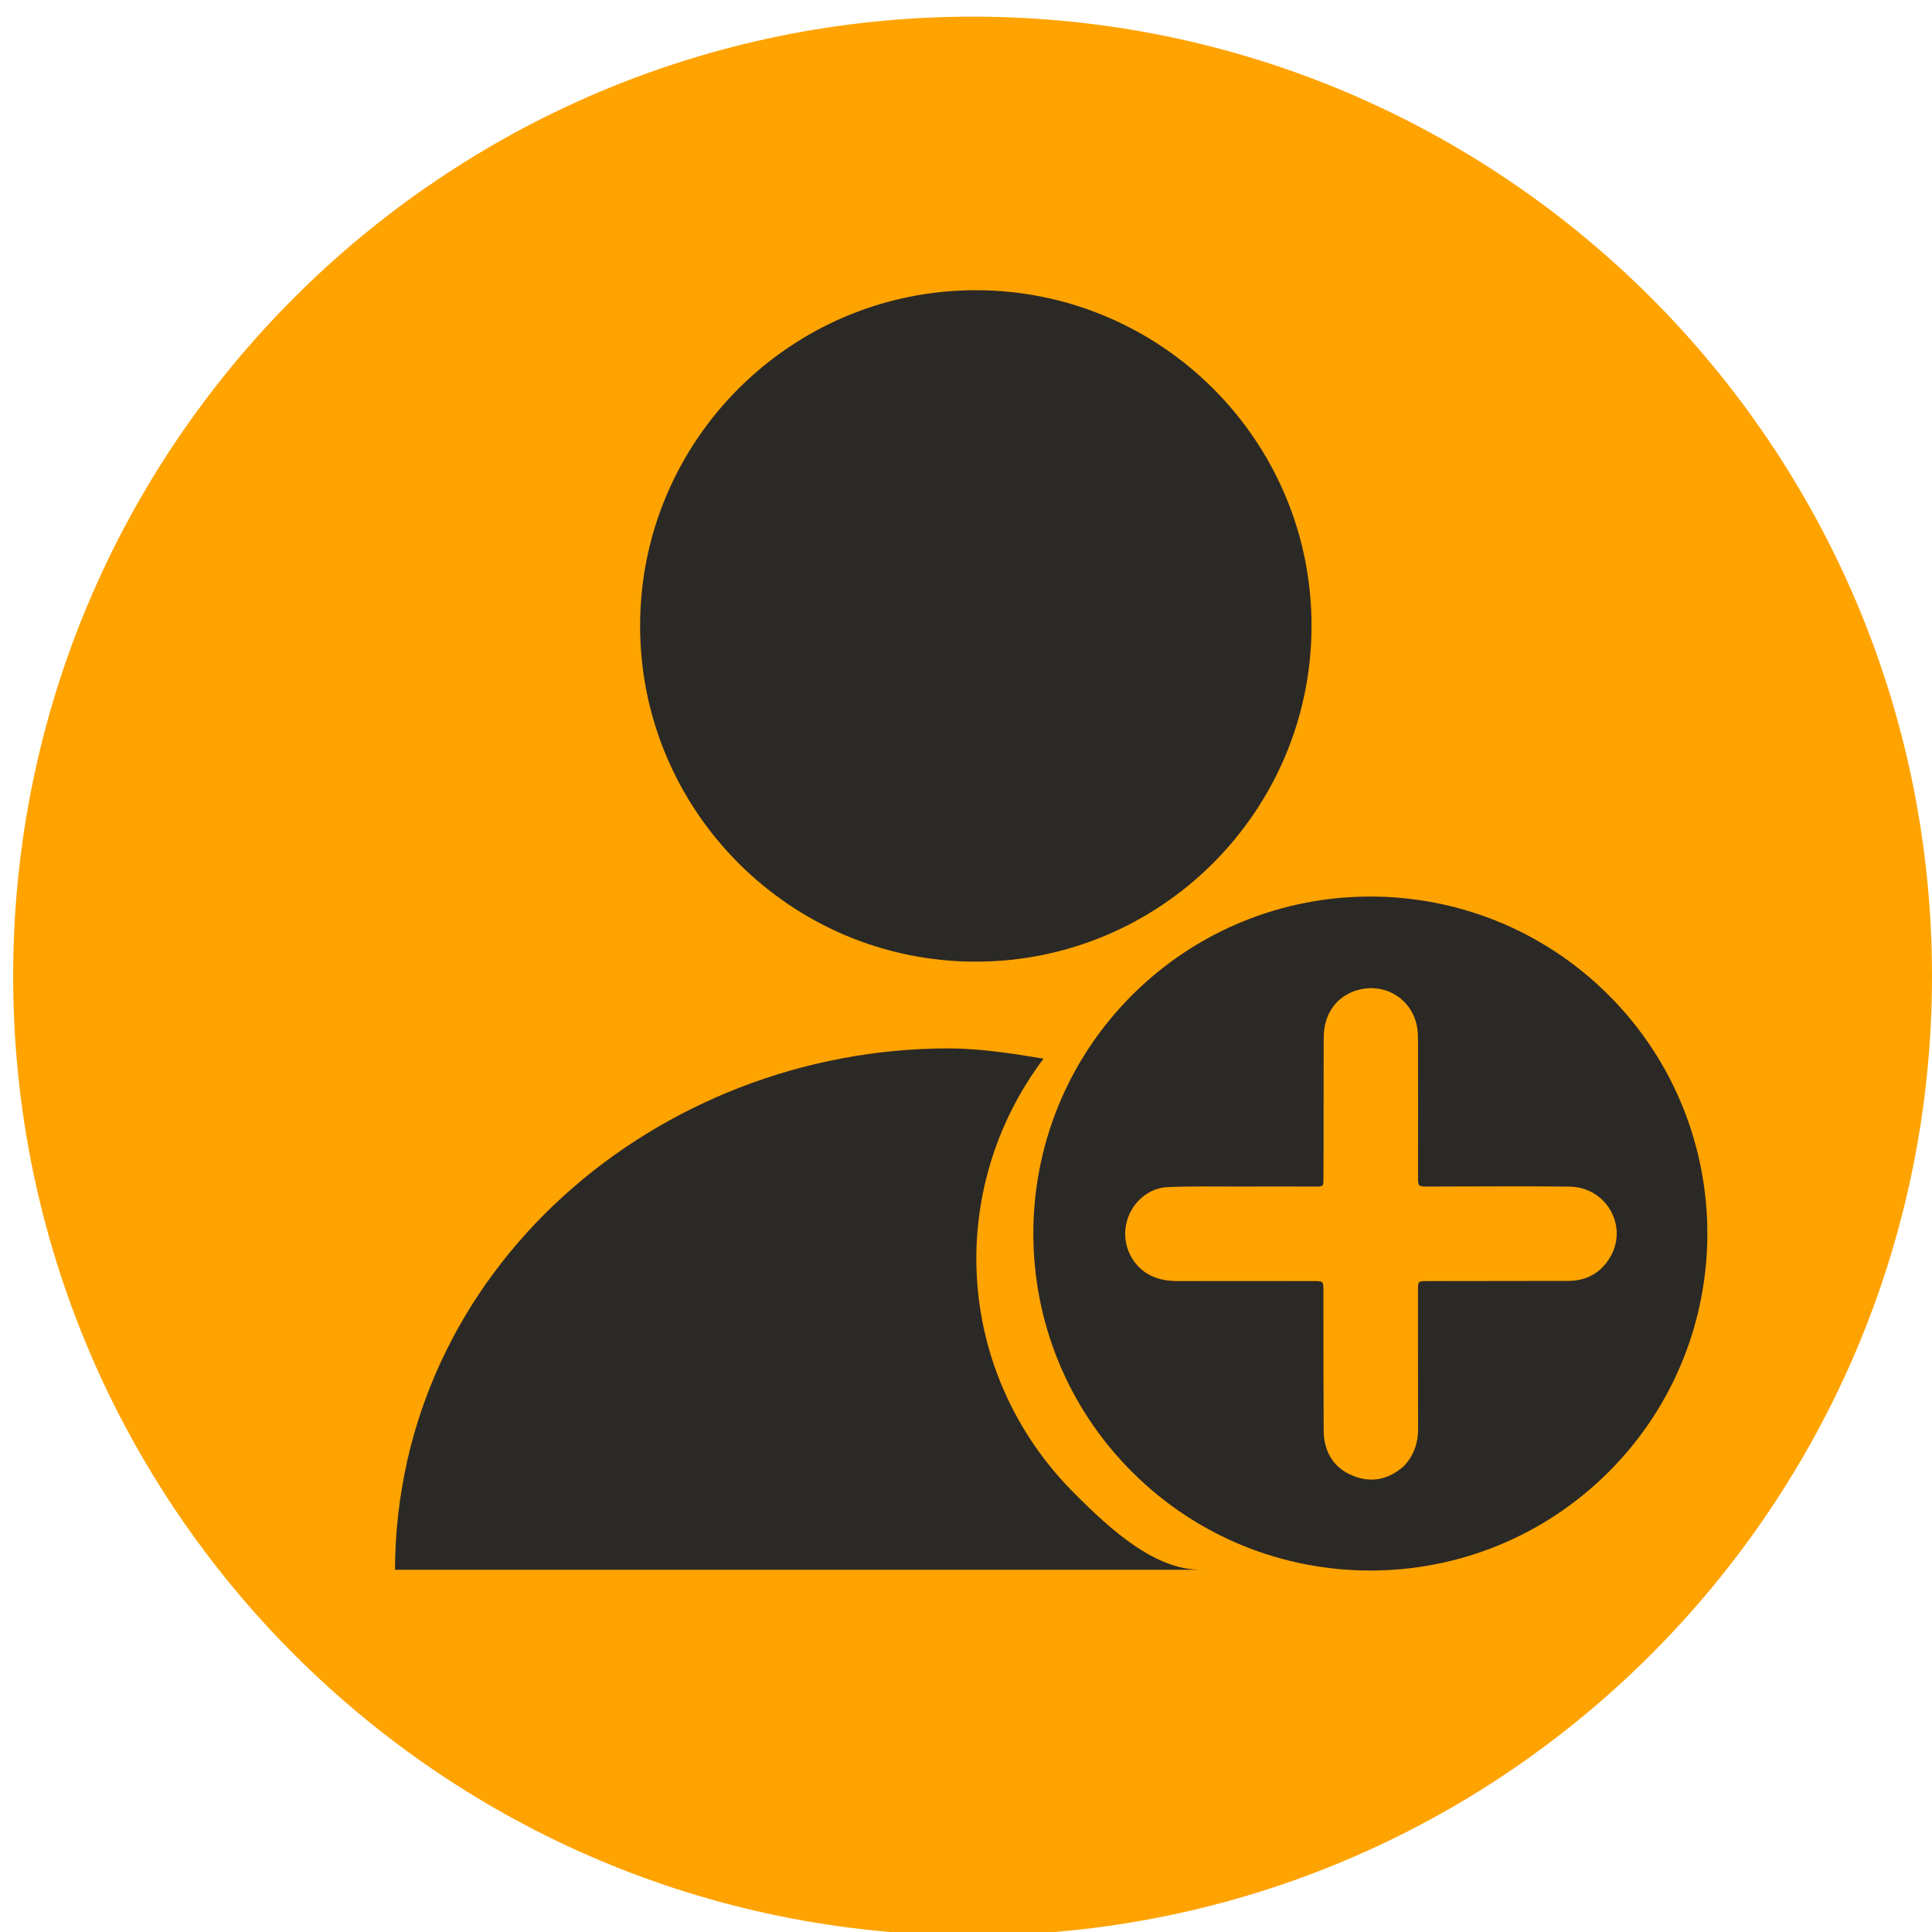
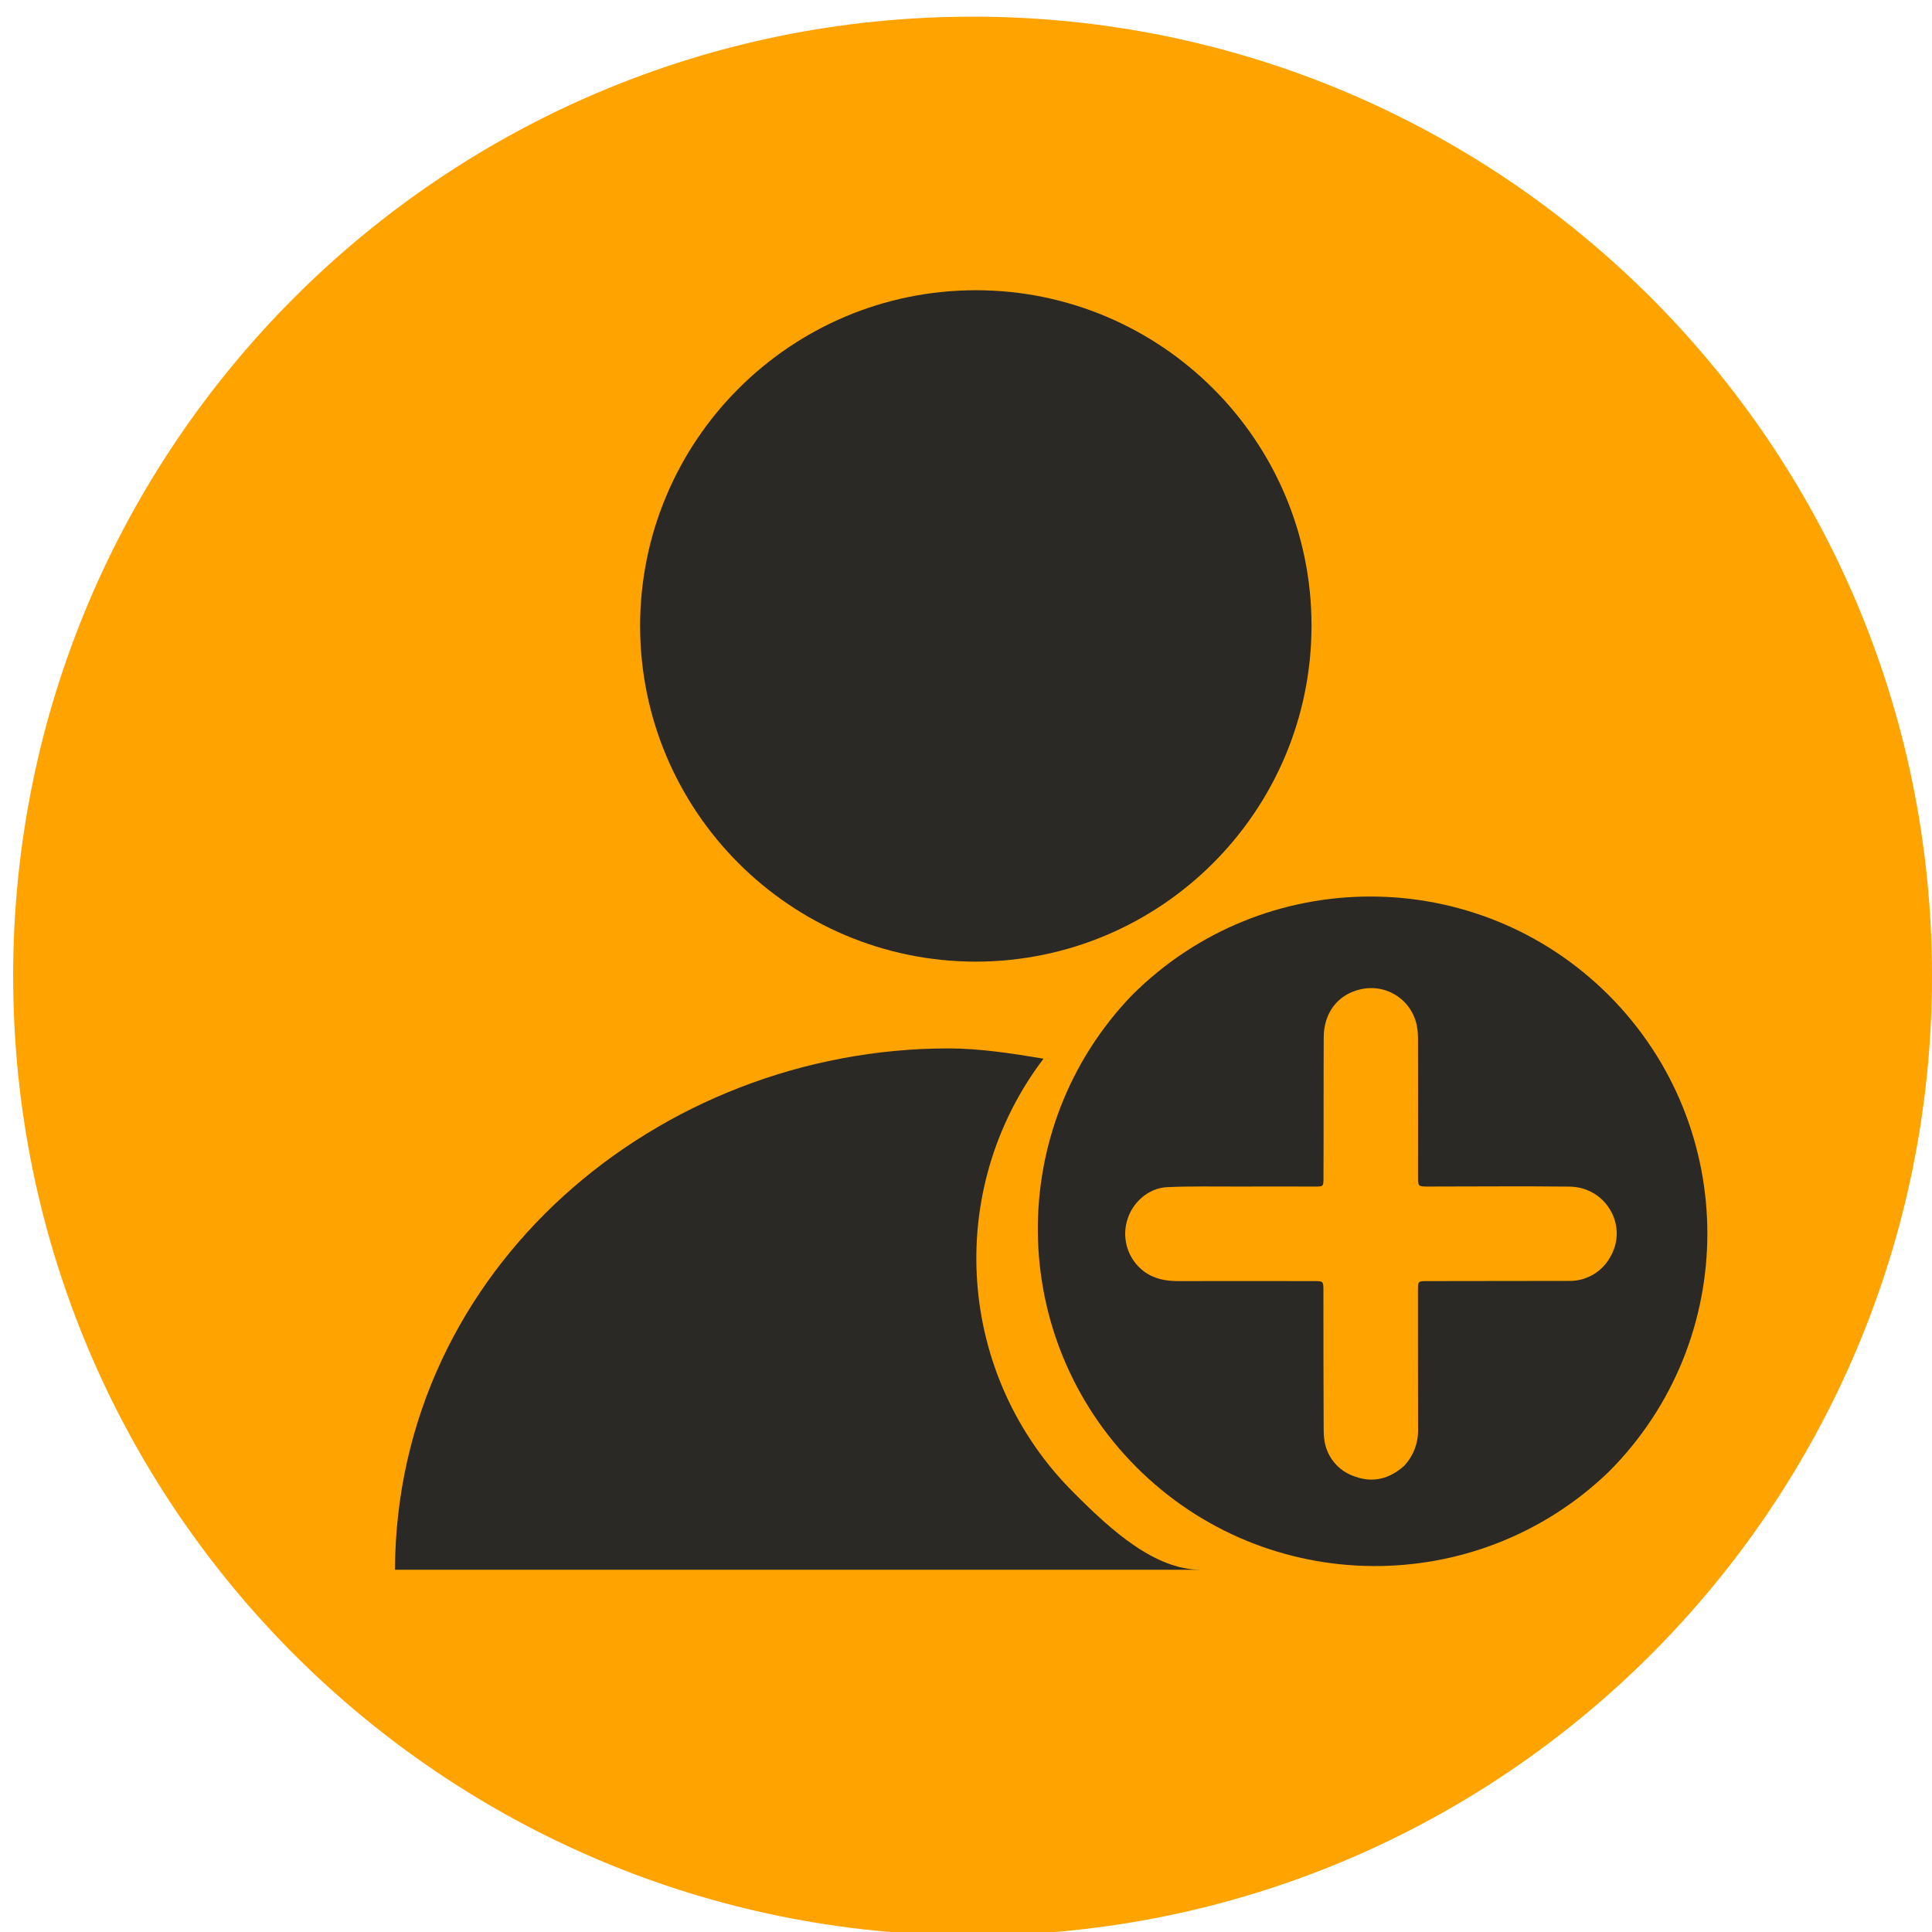
- <svg xmlns="http://www.w3.org/2000/svg" version="1.1" id="Layer_1" x="0px" y="0px" width="32px" height="32px" viewBox="0 0 32 32" enable-background="new 0 0 32 32" xml:space="preserve">
+ <svg xmlns="http://www.w3.org/2000/svg" width="32" height="32" viewBox="0 0 32 32">
  <circle fill="#FFA300" cx="16.109" cy="16.167" r="15.891" />
-   <g>
-     <g>
-       <path fill="#2B2926" d="M16.161,4.807c-3.063,0-5.559,2.491-5.559,5.559c0,3.066,2.493,5.562,5.559,5.562    c3.067,0,5.562-2.496,5.562-5.562C21.726,7.298,19.229,4.807,16.161,4.807z" />
-       <path fill="#2B2926" d="M19.888,26H6.542c0.023-5,4.372-8.635,9.168-8.635c0.521,0,1.052,0.083,1.574,0.17    c-1.639,2.178-1.467,5.226,0.515,7.203C18.407,25.348,19.127,26,19.888,26z" />
-     </g>
-     <path fill="#2B2926" d="M26.645,16.483c-2.181-2.178-5.714-2.178-7.895,0c-2.18,2.181-2.18,5.717,0,7.896   c2.18,2.179,5.714,2.179,7.895,0C28.824,22.2,28.824,18.664,26.645,16.483z M25.973,21.216c-0.778,0.003-1.556,0-2.333,0.003   c-0.152,0-0.154,0-0.154,0.151c0,0.766,0,1.533,0.002,2.3c0,0.229-0.069,0.435-0.232,0.61c-0.234,0.208-0.506,0.288-0.811,0.177   c-0.295-0.107-0.47-0.32-0.513-0.635c-0.008-0.066-0.008-0.134-0.008-0.199c-0.004-0.747-0.004-1.496-0.004-2.243   c0-0.161,0-0.161-0.163-0.161c-0.75,0-1.498-0.003-2.245,0c-0.202,0-0.395-0.035-0.564-0.16c-0.253-0.187-0.371-0.522-0.282-0.835   c0.082-0.304,0.354-0.547,0.666-0.561c0.388-0.018,0.773-0.009,1.161-0.01c0.427-0.002,0.853,0,1.284,0   c0.144,0,0.144,0,0.144-0.147c0.004-0.774,0-1.549,0.004-2.322c0-0.406,0.23-0.708,0.599-0.795c0.444-0.104,0.867,0.172,0.947,0.62   c0.014,0.076,0.016,0.155,0.016,0.231c0.002,0.749,0,1.494,0,2.243c0,0.166,0,0.17,0.161,0.17c0.784,0,1.562-0.008,2.345,0.001   c0.6,0.005,0.972,0.633,0.688,1.148C26.526,21.078,26.285,21.215,25.973,21.216z" />
+   <g fill="#2B2926">
+     <path d="M16.161 4.807a5.565 5.565 0 0 0-5.559 5.559 5.567 5.567 0 0 0 5.559 5.562 5.569 5.569 0 0 0 5.562-5.562c.003-3.068-2.494-5.559-5.562-5.559zM19.888 26H6.542c.023-5 4.372-8.635 9.168-8.635.521 0 1.052.083 1.574.17a5.474 5.474 0 0 0 .515 7.203c.608.61 1.328 1.262 2.089 1.262z" />
+     <path d="M26.645 16.483a5.586 5.586 0 0 0-7.895 0 5.584 5.584 0 0 0 7.895 7.896 5.586 5.586 0 0 0 0-7.896zm-.672 4.733c-.778.003-1.556 0-2.333.003-.152 0-.154 0-.154.151 0 .766 0 1.533.002 2.3a.86.86 0 0 1-.232.61c-.234.208-.506.288-.811.177a.741.741 0 0 1-.513-.635c-.008-.066-.008-.134-.008-.199-.004-.747-.004-1.496-.004-2.243 0-.161 0-.161-.163-.161-.75 0-1.498-.003-2.245 0-.202 0-.395-.035-.564-.16a.779.779 0 0 1-.282-.835c.082-.304.354-.547.666-.561.388-.018.773-.009 1.161-.01.427-.002.853 0 1.284 0 .144 0 .144 0 .144-.147.004-.774 0-1.549.004-2.322 0-.406.23-.708.599-.795a.77.77 0 0 1 .947.62c.014.076.016.155.016.231.002.749 0 1.494 0 2.243 0 .166 0 .17.161.17.784 0 1.562-.008 2.345.001.6.005.972.633.688 1.148a.767.767 0 0 1-.708.414z" />
  </g>
</svg>
